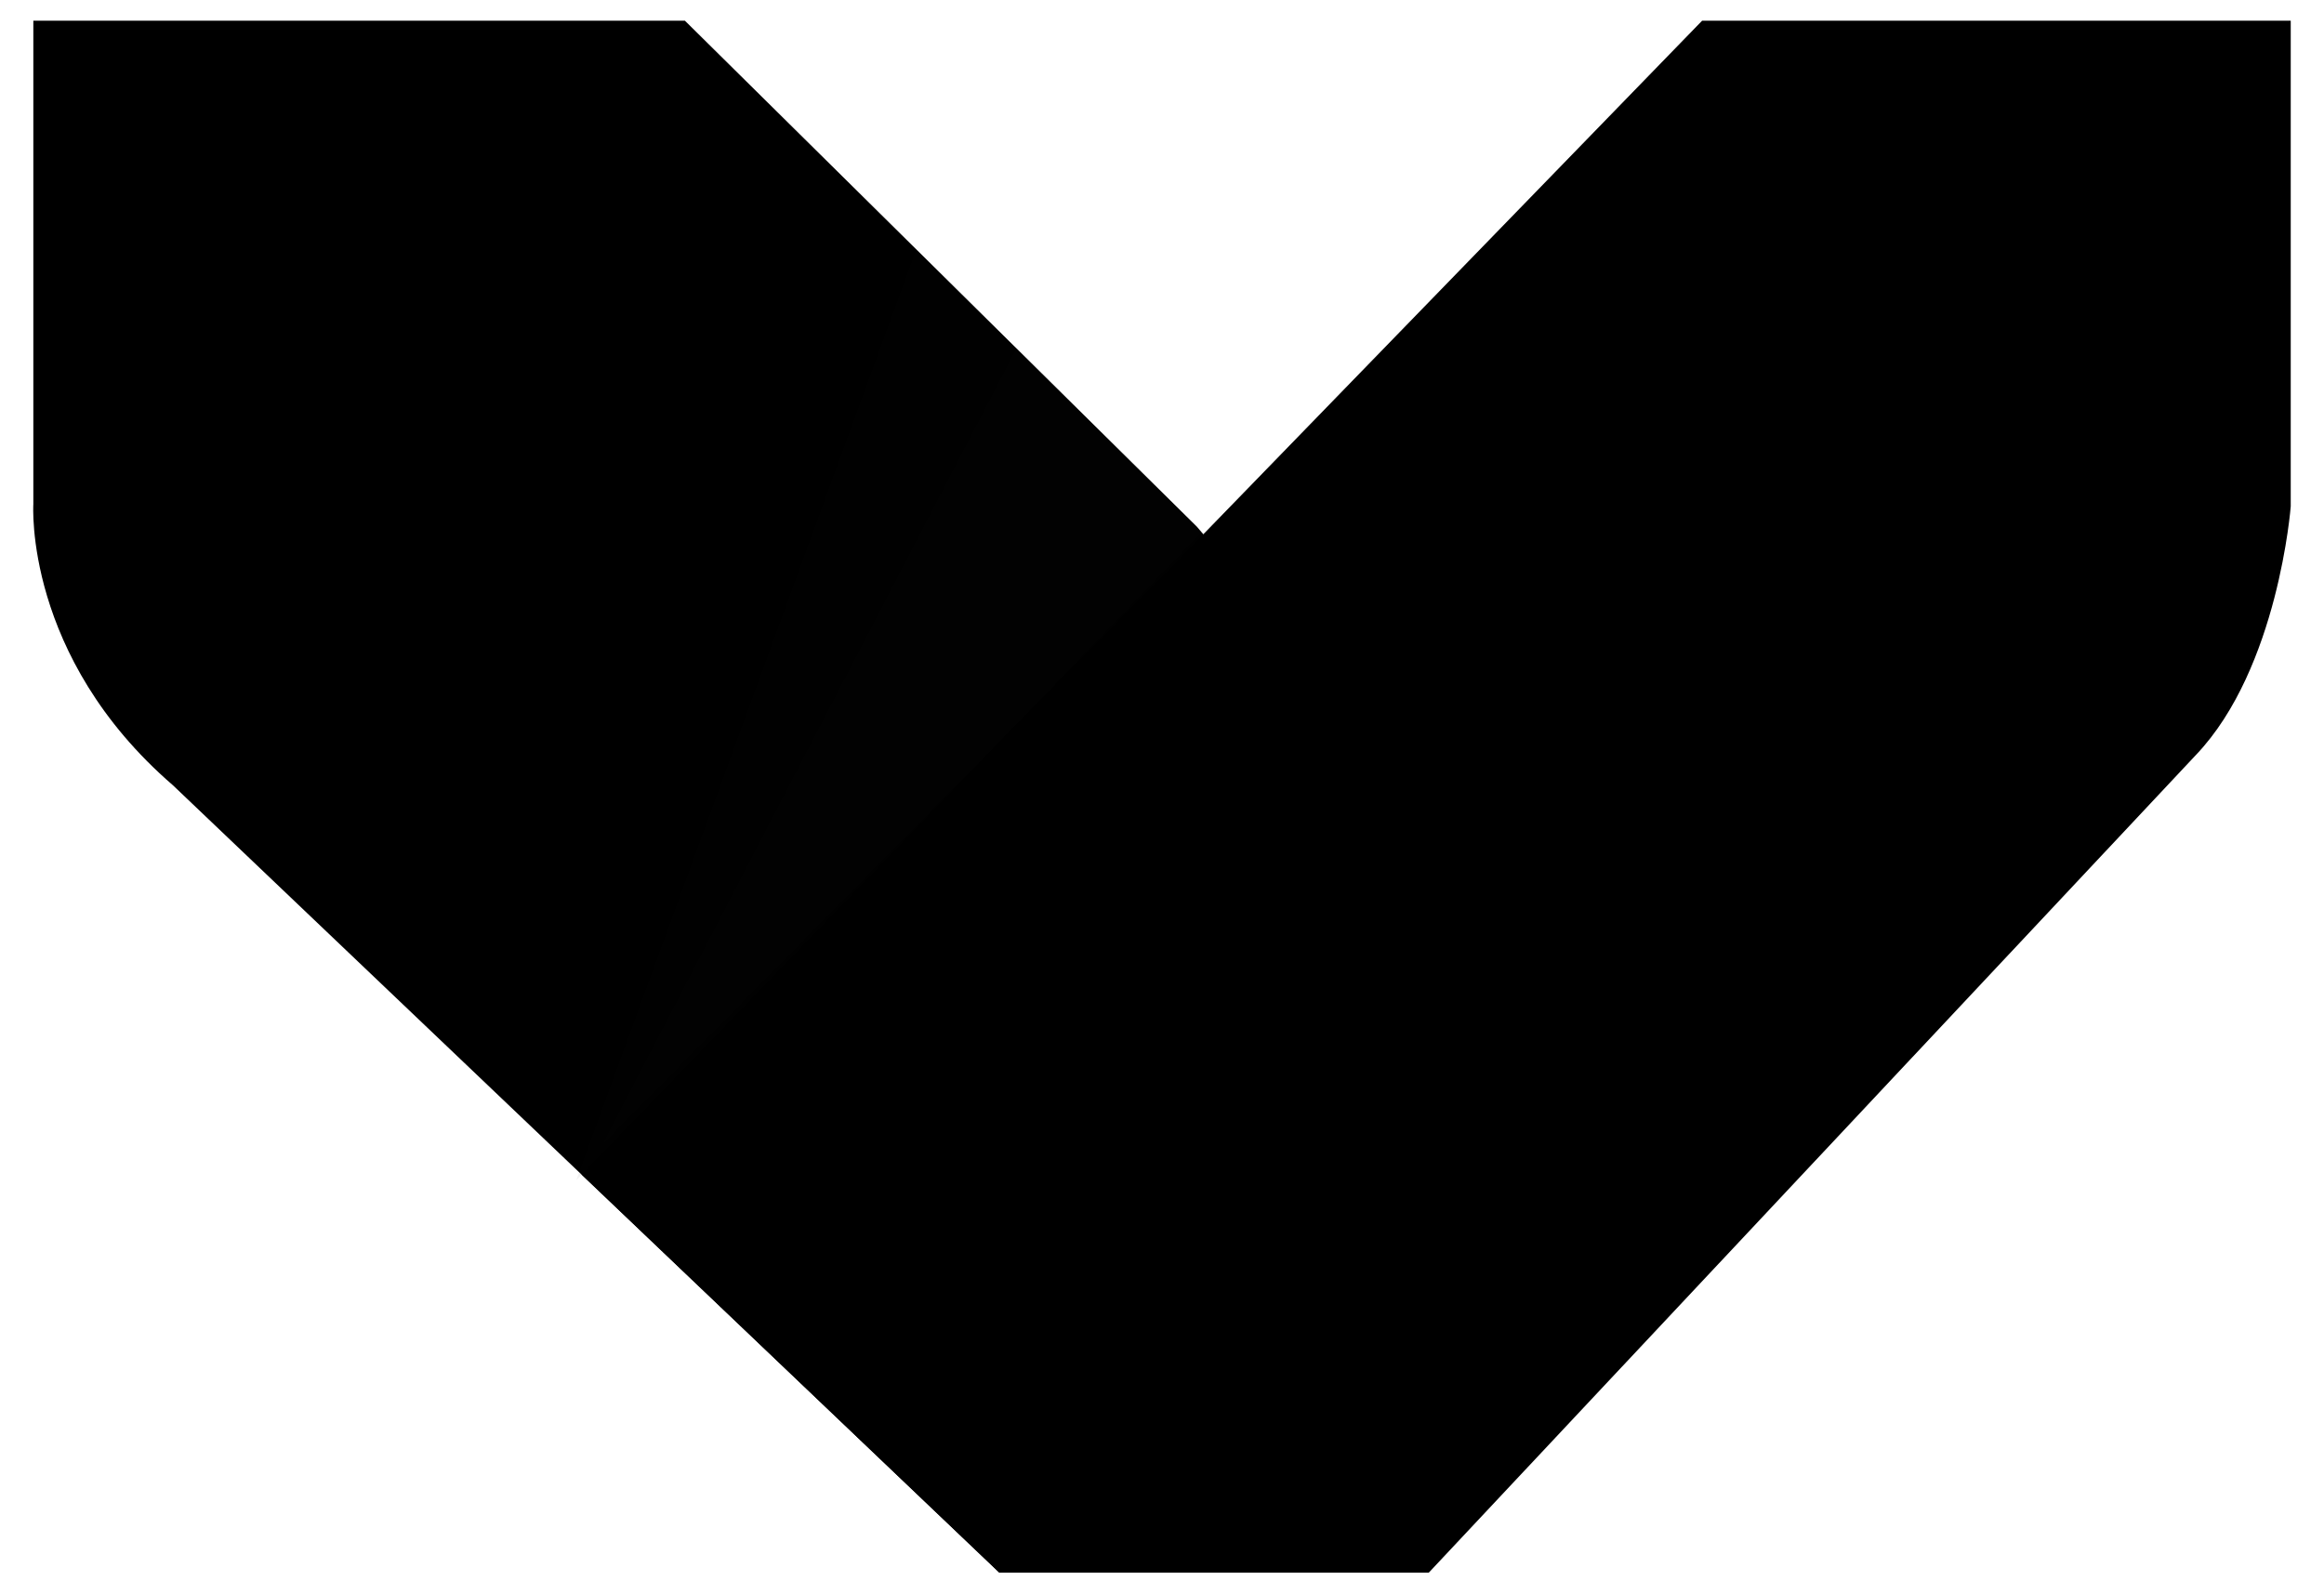
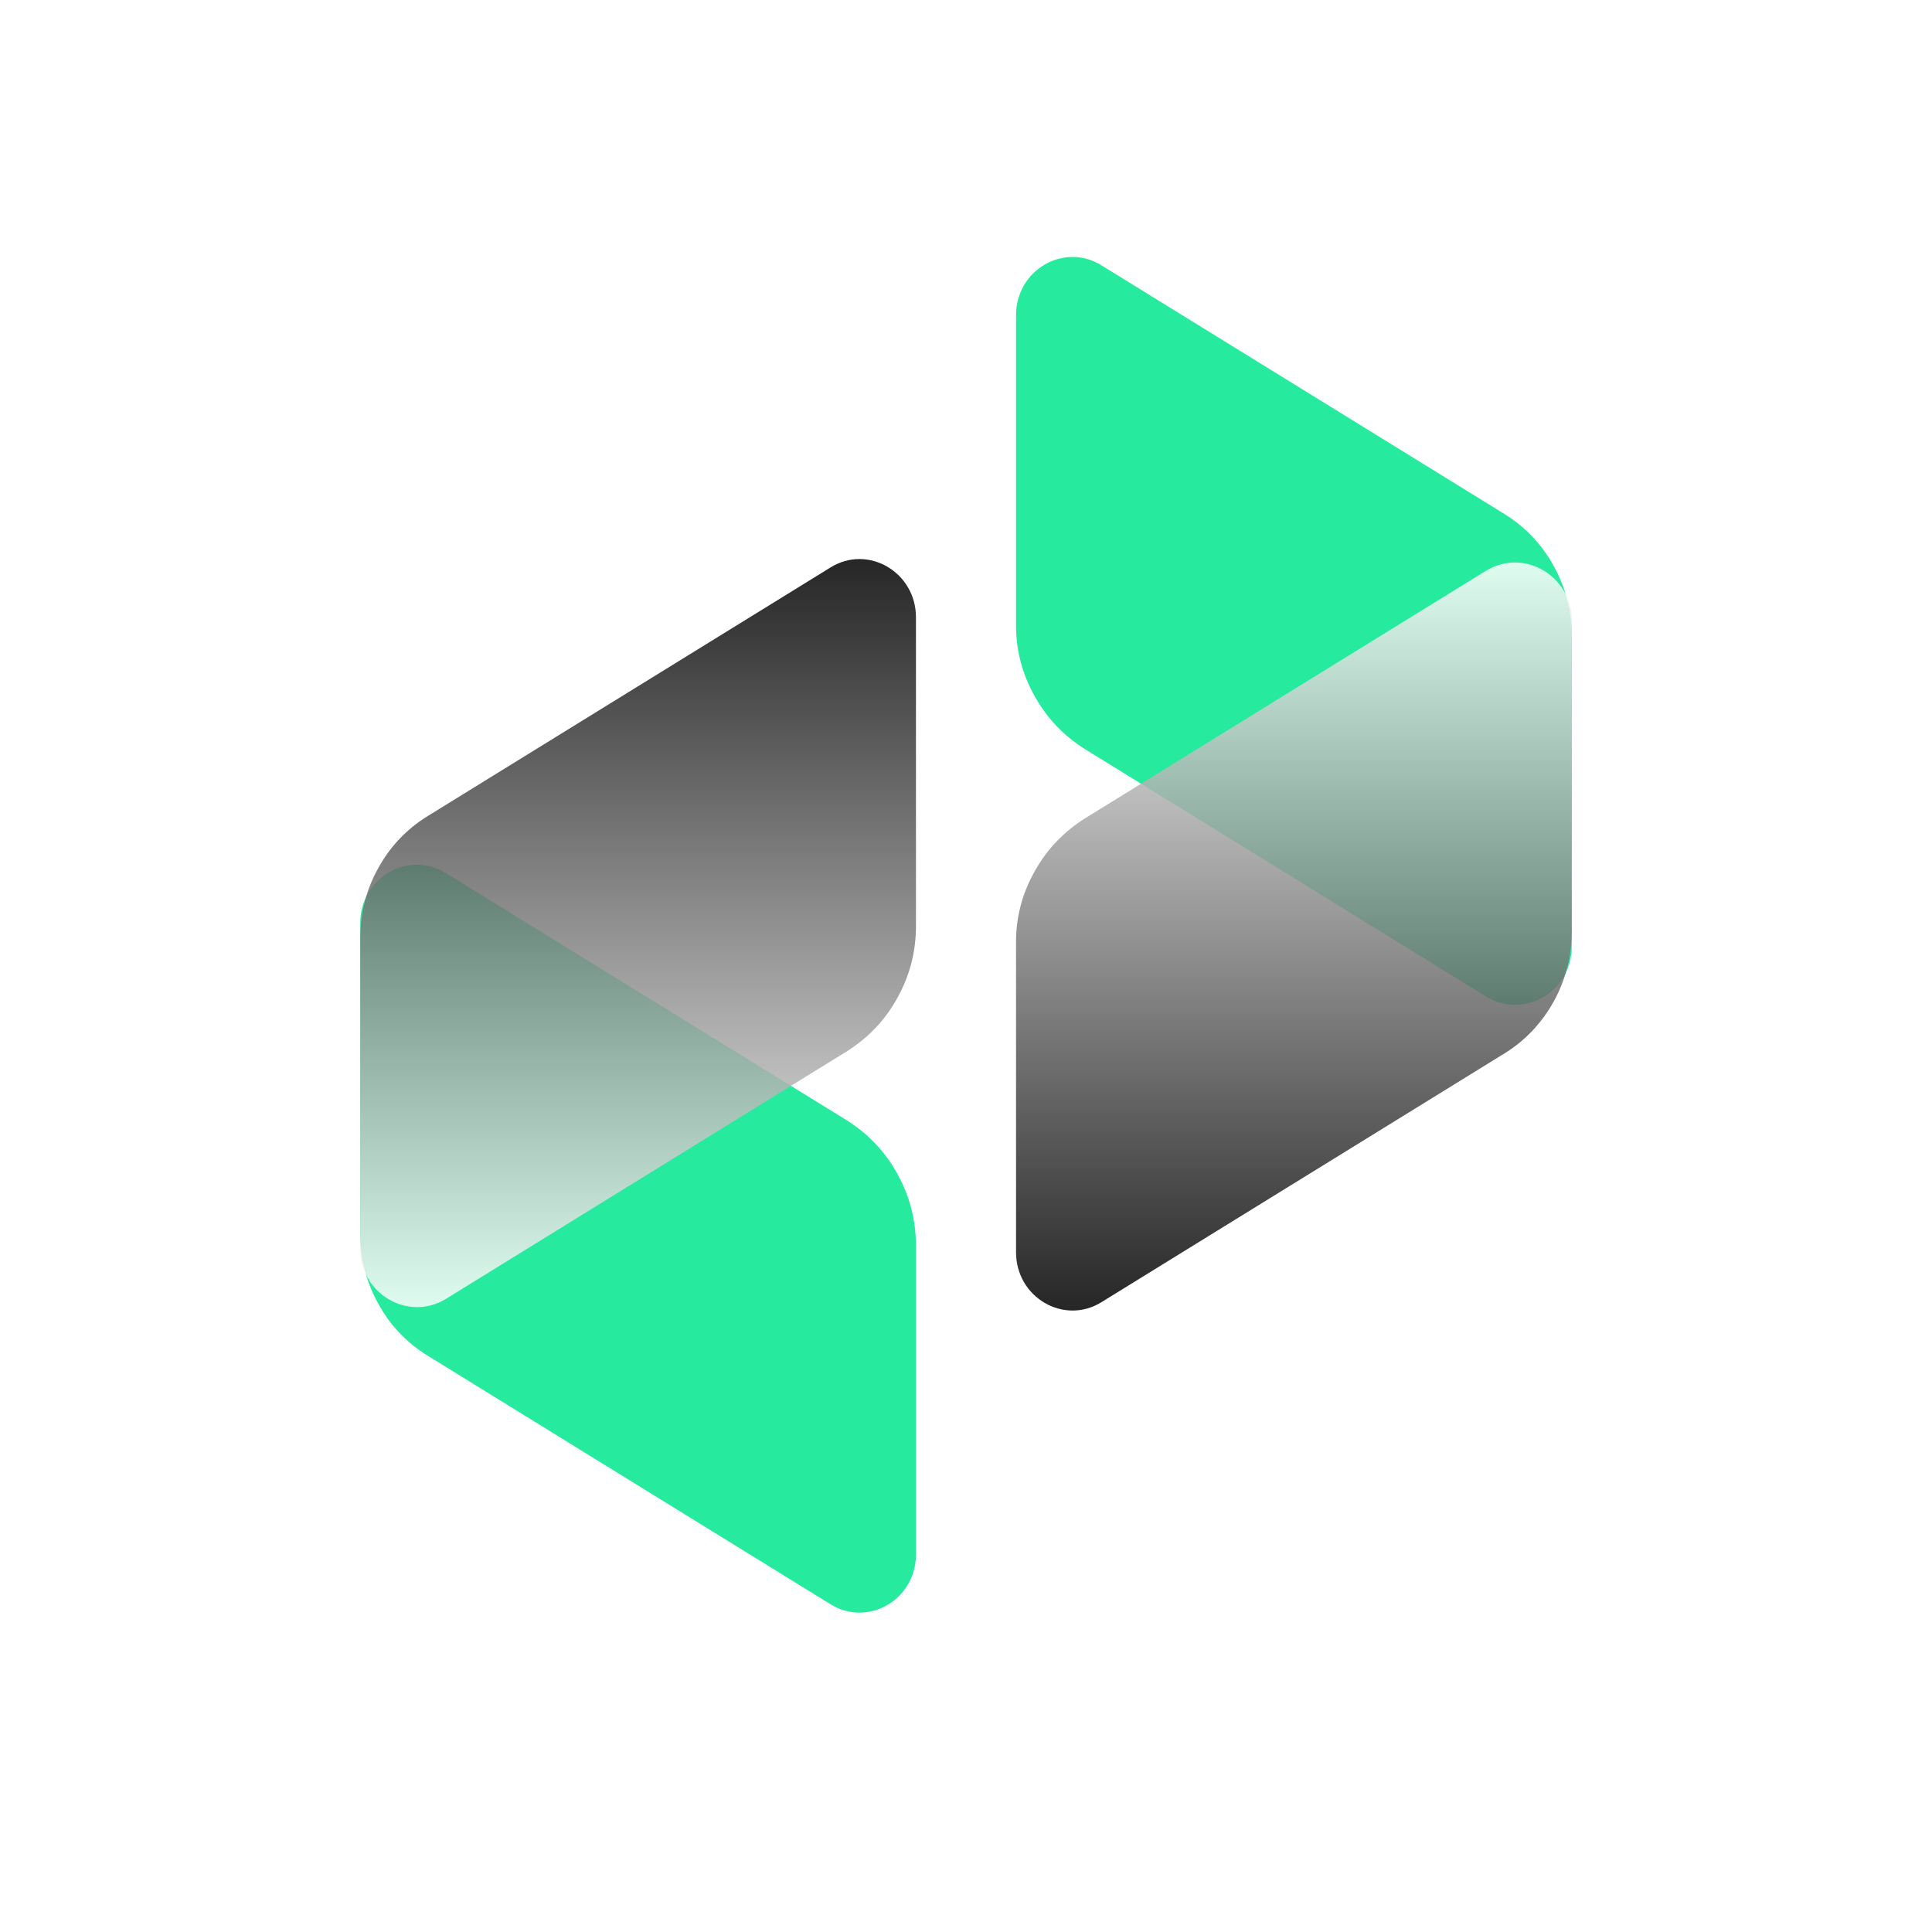
- <svg xmlns="http://www.w3.org/2000/svg" width="35" height="24" viewBox="0 0 34 24" fill="none">
-   <path fill-rule="evenodd" clip-rule="evenodd" d="M0.002 0.312V7.595C0.002 7.595 -0.142 9.888 2.105 11.829L14.547 23.684L21.017 23.601L19.979 10.813L17.526 7.934L9.815 0.312H0.002Z" fill="currentColor" />
-   <path opacity="0.06" fill-rule="evenodd" clip-rule="evenodd" d="M8.18 17.776L13.303 3.752L17.589 8.022L8.18 17.776Z" fill="#161616" />
-   <path opacity="0.06" fill-rule="evenodd" clip-rule="evenodd" d="M8.582 17.225L14.813 5.242L17.621 8.052L8.582 17.225Z" fill="#161616" />
-   <path fill-rule="evenodd" clip-rule="evenodd" d="M8.258 17.691L25.134 0.312H33.999V7.627C33.999 7.627 33.814 10.065 32.574 11.369L21.018 23.688H14.549L8.258 17.691Z" fill="currentColor" />
+ <svg xmlns="http://www.w3.org/2000/svg" width="40" zoomAndPan="magnify" viewBox="0 0 30 30" height="40" preserveAspectRatio="xMidYMid meet" version="1.2">
+   <defs>
+     <filter x="0%" y="0%" width="100%" filterUnits="objectBoundingBox" id="09b7768e20" height="100%">
+       <feColorMatrix values="0 0 0 0 1 0 0 0 0 1 0 0 0 0 1 0 0 0 1 0" type="matrix" in="SourceGraphic" />
+     </filter>
+     <clipPath id="2d5a0b167f">
+       <path d="M 0.773 0.988 L 9.406 0.988 L 9.406 12.672 L 0.773 12.672 Z M 0.773 0.988 " />
+     </clipPath>
+     <clipPath id="d595eb56b9">
+       <path d="M 0.777 1.895 L 0.777 6.684 C 0.773 7.082 0.867 7.449 1.059 7.797 C 1.25 8.145 1.512 8.422 1.848 8.633 L 8.074 12.473 C 8.66 12.836 9.406 12.402 9.406 11.699 L 9.406 6.875 C 9.406 6.492 9.312 6.129 9.129 5.793 C 8.941 5.453 8.688 5.184 8.359 4.98 L 2.105 1.121 C 1.523 0.758 0.777 1.191 0.777 1.895 Z M 0.777 1.895 " />
+     </clipPath>
+     <clipPath id="d0e5f9cc06">
+       <rect x="0" width="10" y="0" height="13" />
+     </clipPath>
+     <clipPath id="422cd0dd3a">
+       <path d="M 0.59 0.359 L 9.227 0.359 L 9.227 12.043 L 0.59 12.043 Z M 0.59 0.359 " />
+     </clipPath>
+     <clipPath id="cd1f3354be">
+       <path d="M 9.223 11.137 L 9.223 6.348 C 9.223 5.949 9.129 5.582 8.938 5.234 C 8.75 4.887 8.484 4.609 8.152 4.398 L 1.926 0.559 C 1.34 0.195 0.594 0.629 0.594 1.332 L 0.594 6.156 C 0.594 6.539 0.684 6.902 0.871 7.238 C 1.055 7.578 1.312 7.848 1.641 8.051 L 7.895 11.91 C 8.477 12.273 9.223 11.84 9.223 11.137 Z M 9.223 11.137 " />
+     </clipPath>
+     <clipPath id="5e27e3fba7">
+       <rect x="0" width="10" y="0" height="13" />
+     </clipPath>
+     <clipPath id="ae2dcdc4b5">
+       <path d="M 0.773 0.68 L 9.406 0.68 L 9.406 12.352 L 0.773 12.352 Z M 0.773 0.68 " />
+     </clipPath>
+     <clipPath id="c45e1d9cbc">
+       <path d="M 0.777 11.445 L 0.777 6.652 C 0.773 6.258 0.867 5.887 1.059 5.543 C 1.25 5.195 1.512 4.918 1.848 4.707 L 8.074 0.863 C 8.66 0.504 9.406 0.938 9.406 1.637 L 9.406 6.461 C 9.406 6.848 9.312 7.211 9.129 7.547 C 8.941 7.883 8.688 8.156 8.359 8.359 L 2.105 12.219 C 1.523 12.582 0.777 12.148 0.777 11.445 Z M 0.777 11.445 " />
+     </clipPath>
+     <linearGradient x1="0" gradientTransform="matrix(0,-0.03379,-0.03379,0,9.404635,12.35007)" y1="127.68" x2="345.34" gradientUnits="userSpaceOnUse" y2="127.68" id="3ca943b40a">
+       <stop style="stop-color:#000000;stop-opacity:1;" offset="0" />
+       <stop style="stop-color:#010101;stop-opacity:1;" offset="0.004" />
+       <stop style="stop-color:#020202;stop-opacity:1;" offset="0.008" />
+       <stop style="stop-color:#030303;stop-opacity:1;" offset="0.012" />
+       <stop style="stop-color:#040404;stop-opacity:1;" offset="0.016" />
+       <stop style="stop-color:#050505;stop-opacity:1;" offset="0.02" />
+       <stop style="stop-color:#060606;stop-opacity:1;" offset="0.023" />
+       <stop style="stop-color:#070707;stop-opacity:1;" offset="0.027" />
+       <stop style="stop-color:#080808;stop-opacity:1;" offset="0.031" />
+       <stop style="stop-color:#090909;stop-opacity:1;" offset="0.035" />
+       <stop style="stop-color:#0a0a0a;stop-opacity:1;" offset="0.039" />
+       <stop style="stop-color:#0b0b0b;stop-opacity:1;" offset="0.043" />
+       <stop style="stop-color:#0c0c0c;stop-opacity:1;" offset="0.047" />
+       <stop style="stop-color:#0d0d0d;stop-opacity:1;" offset="0.051" />
+       <stop style="stop-color:#0e0e0e;stop-opacity:1;" offset="0.055" />
+       <stop style="stop-color:#0f0f0f;stop-opacity:1;" offset="0.059" />
+       <stop style="stop-color:#101010;stop-opacity:1;" offset="0.062" />
+       <stop style="stop-color:#111111;stop-opacity:1;" offset="0.066" />
+       <stop style="stop-color:#121212;stop-opacity:1;" offset="0.07" />
+       <stop style="stop-color:#131313;stop-opacity:1;" offset="0.074" />
+       <stop style="stop-color:#141414;stop-opacity:1;" offset="0.078" />
+       <stop style="stop-color:#151515;stop-opacity:1;" offset="0.082" />
+       <stop style="stop-color:#161616;stop-opacity:1;" offset="0.086" />
+       <stop style="stop-color:#171717;stop-opacity:1;" offset="0.09" />
+       <stop style="stop-color:#181818;stop-opacity:1;" offset="0.094" />
+       <stop style="stop-color:#191919;stop-opacity:1;" offset="0.098" />
+       <stop style="stop-color:#1a1a1a;stop-opacity:1;" offset="0.102" />
+       <stop style="stop-color:#1b1b1b;stop-opacity:1;" offset="0.105" />
+       <stop style="stop-color:#1c1c1c;stop-opacity:1;" offset="0.109" />
+       <stop style="stop-color:#1d1d1d;stop-opacity:1;" offset="0.113" />
+       <stop style="stop-color:#1e1e1e;stop-opacity:1;" offset="0.117" />
+       <stop style="stop-color:#1f1f1f;stop-opacity:1;" offset="0.121" />
+       <stop style="stop-color:#202020;stop-opacity:1;" offset="0.125" />
+       <stop style="stop-color:#212121;stop-opacity:1;" offset="0.129" />
+       <stop style="stop-color:#222222;stop-opacity:1;" offset="0.133" />
+       <stop style="stop-color:#232323;stop-opacity:1;" offset="0.137" />
+       <stop style="stop-color:#242424;stop-opacity:1;" offset="0.141" />
+       <stop style="stop-color:#252525;stop-opacity:1;" offset="0.145" />
+       <stop style="stop-color:#262626;stop-opacity:1;" offset="0.148" />
+       <stop style="stop-color:#272727;stop-opacity:1;" offset="0.152" />
+       <stop style="stop-color:#282828;stop-opacity:1;" offset="0.156" />
+       <stop style="stop-color:#292929;stop-opacity:1;" offset="0.16" />
+       <stop style="stop-color:#2a2a2a;stop-opacity:1;" offset="0.164" />
+       <stop style="stop-color:#2b2b2b;stop-opacity:1;" offset="0.168" />
+       <stop style="stop-color:#2c2c2c;stop-opacity:1;" offset="0.172" />
+       <stop style="stop-color:#2d2d2d;stop-opacity:1;" offset="0.176" />
+       <stop style="stop-color:#2e2e2e;stop-opacity:1;" offset="0.18" />
+       <stop style="stop-color:#2f2f2f;stop-opacity:1;" offset="0.184" />
+       <stop style="stop-color:#303030;stop-opacity:1;" offset="0.188" />
+       <stop style="stop-color:#313131;stop-opacity:1;" offset="0.191" />
+       <stop style="stop-color:#323232;stop-opacity:1;" offset="0.195" />
+       <stop style="stop-color:#333333;stop-opacity:1;" offset="0.199" />
+       <stop style="stop-color:#343434;stop-opacity:1;" offset="0.203" />
+       <stop style="stop-color:#353535;stop-opacity:1;" offset="0.207" />
+       <stop style="stop-color:#363636;stop-opacity:1;" offset="0.211" />
+       <stop style="stop-color:#373737;stop-opacity:1;" offset="0.215" />
+       <stop style="stop-color:#383838;stop-opacity:1;" offset="0.219" />
+       <stop style="stop-color:#393939;stop-opacity:1;" offset="0.223" />
+       <stop style="stop-color:#3a3a3a;stop-opacity:1;" offset="0.227" />
+       <stop style="stop-color:#3b3b3b;stop-opacity:1;" offset="0.23" />
+       <stop style="stop-color:#3c3c3c;stop-opacity:1;" offset="0.234" />
+       <stop style="stop-color:#3d3d3d;stop-opacity:1;" offset="0.238" />
+       <stop style="stop-color:#3e3e3e;stop-opacity:1;" offset="0.242" />
+       <stop style="stop-color:#3f3f3f;stop-opacity:1;" offset="0.246" />
+       <stop style="stop-color:#404040;stop-opacity:1;" offset="0.25" />
+       <stop style="stop-color:#414141;stop-opacity:1;" offset="0.254" />
+       <stop style="stop-color:#424242;stop-opacity:1;" offset="0.258" />
+       <stop style="stop-color:#434343;stop-opacity:1;" offset="0.262" />
+       <stop style="stop-color:#444444;stop-opacity:1;" offset="0.266" />
+       <stop style="stop-color:#454545;stop-opacity:1;" offset="0.27" />
+       <stop style="stop-color:#464646;stop-opacity:1;" offset="0.273" />
+       <stop style="stop-color:#474747;stop-opacity:1;" offset="0.277" />
+       <stop style="stop-color:#484848;stop-opacity:1;" offset="0.281" />
+       <stop style="stop-color:#494949;stop-opacity:1;" offset="0.285" />
+       <stop style="stop-color:#4a4a4a;stop-opacity:1;" offset="0.289" />
+       <stop style="stop-color:#4b4b4b;stop-opacity:1;" offset="0.293" />
+       <stop style="stop-color:#4c4c4c;stop-opacity:1;" offset="0.297" />
+       <stop style="stop-color:#4d4d4d;stop-opacity:1;" offset="0.301" />
+       <stop style="stop-color:#4e4e4e;stop-opacity:1;" offset="0.305" />
+       <stop style="stop-color:#4f4f4f;stop-opacity:1;" offset="0.309" />
+       <stop style="stop-color:#505050;stop-opacity:1;" offset="0.312" />
+       <stop style="stop-color:#515151;stop-opacity:1;" offset="0.316" />
+       <stop style="stop-color:#525252;stop-opacity:1;" offset="0.32" />
+       <stop style="stop-color:#535353;stop-opacity:1;" offset="0.324" />
+       <stop style="stop-color:#545454;stop-opacity:1;" offset="0.328" />
+       <stop style="stop-color:#555555;stop-opacity:1;" offset="0.332" />
+       <stop style="stop-color:#565656;stop-opacity:1;" offset="0.336" />
+       <stop style="stop-color:#575757;stop-opacity:1;" offset="0.34" />
+       <stop style="stop-color:#585858;stop-opacity:1;" offset="0.344" />
+       <stop style="stop-color:#595959;stop-opacity:1;" offset="0.348" />
+       <stop style="stop-color:#5a5a5a;stop-opacity:1;" offset="0.352" />
+       <stop style="stop-color:#5b5b5b;stop-opacity:1;" offset="0.355" />
+       <stop style="stop-color:#5c5c5c;stop-opacity:1;" offset="0.359" />
+       <stop style="stop-color:#5d5d5d;stop-opacity:1;" offset="0.363" />
+       <stop style="stop-color:#5e5e5e;stop-opacity:1;" offset="0.367" />
+       <stop style="stop-color:#5f5f5f;stop-opacity:1;" offset="0.371" />
+       <stop style="stop-color:#606060;stop-opacity:1;" offset="0.375" />
+       <stop style="stop-color:#616161;stop-opacity:1;" offset="0.379" />
+       <stop style="stop-color:#626262;stop-opacity:1;" offset="0.383" />
+       <stop style="stop-color:#636363;stop-opacity:1;" offset="0.387" />
+       <stop style="stop-color:#646464;stop-opacity:1;" offset="0.391" />
+       <stop style="stop-color:#656565;stop-opacity:1;" offset="0.395" />
+       <stop style="stop-color:#666666;stop-opacity:1;" offset="0.398" />
+       <stop style="stop-color:#676767;stop-opacity:1;" offset="0.402" />
+       <stop style="stop-color:#686868;stop-opacity:1;" offset="0.406" />
+       <stop style="stop-color:#696969;stop-opacity:1;" offset="0.41" />
+       <stop style="stop-color:#6a6a6a;stop-opacity:1;" offset="0.414" />
+       <stop style="stop-color:#6b6b6b;stop-opacity:1;" offset="0.418" />
+       <stop style="stop-color:#6c6c6c;stop-opacity:1;" offset="0.422" />
+       <stop style="stop-color:#6d6d6d;stop-opacity:1;" offset="0.426" />
+       <stop style="stop-color:#6e6e6e;stop-opacity:1;" offset="0.43" />
+       <stop style="stop-color:#6f6f6f;stop-opacity:1;" offset="0.434" />
+       <stop style="stop-color:#707070;stop-opacity:1;" offset="0.438" />
+       <stop style="stop-color:#717171;stop-opacity:1;" offset="0.441" />
+       <stop style="stop-color:#727272;stop-opacity:1;" offset="0.445" />
+       <stop style="stop-color:#737373;stop-opacity:1;" offset="0.449" />
+       <stop style="stop-color:#747474;stop-opacity:1;" offset="0.453" />
+       <stop style="stop-color:#757575;stop-opacity:1;" offset="0.457" />
+       <stop style="stop-color:#767676;stop-opacity:1;" offset="0.461" />
+       <stop style="stop-color:#777777;stop-opacity:1;" offset="0.465" />
+       <stop style="stop-color:#787878;stop-opacity:1;" offset="0.469" />
+       <stop style="stop-color:#797979;stop-opacity:1;" offset="0.473" />
+       <stop style="stop-color:#7a7a7a;stop-opacity:1;" offset="0.477" />
+       <stop style="stop-color:#7b7b7b;stop-opacity:1;" offset="0.48" />
+       <stop style="stop-color:#7c7c7c;stop-opacity:1;" offset="0.484" />
+       <stop style="stop-color:#7d7d7d;stop-opacity:1;" offset="0.488" />
+       <stop style="stop-color:#7e7e7e;stop-opacity:1;" offset="0.492" />
+       <stop style="stop-color:#7f7f7f;stop-opacity:1;" offset="0.496" />
+       <stop style="stop-color:#808080;stop-opacity:1;" offset="0.5" />
+       <stop style="stop-color:#818181;stop-opacity:1;" offset="0.504" />
+       <stop style="stop-color:#828282;stop-opacity:1;" offset="0.508" />
+       <stop style="stop-color:#838383;stop-opacity:1;" offset="0.512" />
+       <stop style="stop-color:#848484;stop-opacity:1;" offset="0.516" />
+       <stop style="stop-color:#858585;stop-opacity:1;" offset="0.52" />
+       <stop style="stop-color:#868686;stop-opacity:1;" offset="0.523" />
+       <stop style="stop-color:#878787;stop-opacity:1;" offset="0.527" />
+       <stop style="stop-color:#888888;stop-opacity:1;" offset="0.531" />
+       <stop style="stop-color:#898989;stop-opacity:1;" offset="0.535" />
+       <stop style="stop-color:#8a8a8a;stop-opacity:1;" offset="0.539" />
+       <stop style="stop-color:#8b8b8b;stop-opacity:1;" offset="0.543" />
+       <stop style="stop-color:#8c8c8c;stop-opacity:1;" offset="0.547" />
+       <stop style="stop-color:#8d8d8d;stop-opacity:1;" offset="0.551" />
+       <stop style="stop-color:#8e8e8e;stop-opacity:1;" offset="0.555" />
+       <stop style="stop-color:#8f8f8f;stop-opacity:1;" offset="0.559" />
+       <stop style="stop-color:#909090;stop-opacity:1;" offset="0.562" />
+       <stop style="stop-color:#919191;stop-opacity:1;" offset="0.566" />
+       <stop style="stop-color:#929292;stop-opacity:1;" offset="0.57" />
+       <stop style="stop-color:#939393;stop-opacity:1;" offset="0.574" />
+       <stop style="stop-color:#949494;stop-opacity:1;" offset="0.578" />
+       <stop style="stop-color:#959595;stop-opacity:1;" offset="0.582" />
+       <stop style="stop-color:#969696;stop-opacity:1;" offset="0.586" />
+       <stop style="stop-color:#979797;stop-opacity:1;" offset="0.59" />
+       <stop style="stop-color:#989898;stop-opacity:1;" offset="0.594" />
+       <stop style="stop-color:#999999;stop-opacity:1;" offset="0.598" />
+       <stop style="stop-color:#9a9a9a;stop-opacity:1;" offset="0.602" />
+       <stop style="stop-color:#9b9b9b;stop-opacity:1;" offset="0.605" />
+       <stop style="stop-color:#9c9c9c;stop-opacity:1;" offset="0.609" />
+       <stop style="stop-color:#9d9d9d;stop-opacity:1;" offset="0.613" />
+       <stop style="stop-color:#9e9e9e;stop-opacity:1;" offset="0.617" />
+       <stop style="stop-color:#9f9f9f;stop-opacity:1;" offset="0.621" />
+       <stop style="stop-color:#a0a0a0;stop-opacity:1;" offset="0.625" />
+       <stop style="stop-color:#a1a1a1;stop-opacity:1;" offset="0.629" />
+       <stop style="stop-color:#a2a2a2;stop-opacity:1;" offset="0.633" />
+       <stop style="stop-color:#a3a3a3;stop-opacity:1;" offset="0.637" />
+       <stop style="stop-color:#a4a4a4;stop-opacity:1;" offset="0.641" />
+       <stop style="stop-color:#a5a5a5;stop-opacity:1;" offset="0.645" />
+       <stop style="stop-color:#a6a6a6;stop-opacity:1;" offset="0.648" />
+       <stop style="stop-color:#a7a7a7;stop-opacity:1;" offset="0.652" />
+       <stop style="stop-color:#a8a8a8;stop-opacity:1;" offset="0.656" />
+       <stop style="stop-color:#a9a9a9;stop-opacity:1;" offset="0.66" />
+       <stop style="stop-color:#aaaaaa;stop-opacity:1;" offset="0.664" />
+       <stop style="stop-color:#ababab;stop-opacity:1;" offset="0.668" />
+       <stop style="stop-color:#acacac;stop-opacity:1;" offset="0.672" />
+       <stop style="stop-color:#adadad;stop-opacity:1;" offset="0.676" />
+       <stop style="stop-color:#aeaeae;stop-opacity:1;" offset="0.68" />
+       <stop style="stop-color:#afafaf;stop-opacity:1;" offset="0.684" />
+       <stop style="stop-color:#b0b0b0;stop-opacity:1;" offset="0.688" />
+       <stop style="stop-color:#b1b1b1;stop-opacity:1;" offset="0.691" />
+       <stop style="stop-color:#b2b2b2;stop-opacity:1;" offset="0.695" />
+       <stop style="stop-color:#b3b3b3;stop-opacity:1;" offset="0.699" />
+       <stop style="stop-color:#b4b4b4;stop-opacity:1;" offset="0.703" />
+       <stop style="stop-color:#b5b5b5;stop-opacity:1;" offset="0.707" />
+       <stop style="stop-color:#b6b6b6;stop-opacity:1;" offset="0.711" />
+       <stop style="stop-color:#b7b7b7;stop-opacity:1;" offset="0.715" />
+       <stop style="stop-color:#b8b8b8;stop-opacity:1;" offset="0.719" />
+       <stop style="stop-color:#b9b9b9;stop-opacity:1;" offset="0.723" />
+       <stop style="stop-color:#bababa;stop-opacity:1;" offset="0.727" />
+       <stop style="stop-color:#bbbbbb;stop-opacity:1;" offset="0.73" />
+       <stop style="stop-color:#bcbcbc;stop-opacity:1;" offset="0.734" />
+       <stop style="stop-color:#bdbdbd;stop-opacity:1;" offset="0.738" />
+       <stop style="stop-color:#bebebe;stop-opacity:1;" offset="0.742" />
+       <stop style="stop-color:#bfbfbf;stop-opacity:1;" offset="0.746" />
+       <stop style="stop-color:#c0c0c0;stop-opacity:1;" offset="0.75" />
+       <stop style="stop-color:#c1c1c1;stop-opacity:1;" offset="0.754" />
+       <stop style="stop-color:#c2c2c2;stop-opacity:1;" offset="0.758" />
+       <stop style="stop-color:#c3c3c3;stop-opacity:1;" offset="0.762" />
+       <stop style="stop-color:#c4c4c4;stop-opacity:1;" offset="0.766" />
+       <stop style="stop-color:#c5c5c5;stop-opacity:1;" offset="0.77" />
+       <stop style="stop-color:#c6c6c6;stop-opacity:1;" offset="0.773" />
+       <stop style="stop-color:#c7c7c7;stop-opacity:1;" offset="0.777" />
+       <stop style="stop-color:#c8c8c8;stop-opacity:1;" offset="0.781" />
+       <stop style="stop-color:#c9c9c9;stop-opacity:1;" offset="0.785" />
+       <stop style="stop-color:#cacaca;stop-opacity:1;" offset="0.789" />
+       <stop style="stop-color:#cbcbcb;stop-opacity:1;" offset="0.793" />
+       <stop style="stop-color:#cccccc;stop-opacity:1;" offset="0.797" />
+       <stop style="stop-color:#cdcdcd;stop-opacity:1;" offset="0.801" />
+       <stop style="stop-color:#cecece;stop-opacity:1;" offset="0.805" />
+       <stop style="stop-color:#cfcfcf;stop-opacity:1;" offset="0.809" />
+       <stop style="stop-color:#d0d0d0;stop-opacity:1;" offset="0.812" />
+       <stop style="stop-color:#d1d1d1;stop-opacity:1;" offset="0.816" />
+       <stop style="stop-color:#d2d2d2;stop-opacity:1;" offset="0.82" />
+       <stop style="stop-color:#d3d3d3;stop-opacity:1;" offset="0.824" />
+       <stop style="stop-color:#d4d4d4;stop-opacity:1;" offset="0.828" />
+       <stop style="stop-color:#d5d5d5;stop-opacity:1;" offset="0.832" />
+       <stop style="stop-color:#d6d6d6;stop-opacity:1;" offset="0.836" />
+       <stop style="stop-color:#d7d7d7;stop-opacity:1;" offset="0.84" />
+       <stop style="stop-color:#d8d8d8;stop-opacity:1;" offset="0.844" />
+       <stop style="stop-color:#d9d9d9;stop-opacity:1;" offset="0.848" />
+       <stop style="stop-color:#dadada;stop-opacity:1;" offset="0.852" />
+       <stop style="stop-color:#dbdbdb;stop-opacity:1;" offset="0.855" />
+       <stop style="stop-color:#dcdcdc;stop-opacity:1;" offset="0.859" />
+       <stop style="stop-color:#dddddd;stop-opacity:1;" offset="0.863" />
+       <stop style="stop-color:#dedede;stop-opacity:1;" offset="0.867" />
+       <stop style="stop-color:#dfdfdf;stop-opacity:1;" offset="0.871" />
+       <stop style="stop-color:#e0e0e0;stop-opacity:1;" offset="0.875" />
+       <stop style="stop-color:#e1e1e1;stop-opacity:1;" offset="0.879" />
+       <stop style="stop-color:#e2e2e2;stop-opacity:1;" offset="0.883" />
+       <stop style="stop-color:#e3e3e3;stop-opacity:1;" offset="0.887" />
+       <stop style="stop-color:#e4e4e4;stop-opacity:1;" offset="0.891" />
+       <stop style="stop-color:#e5e5e5;stop-opacity:1;" offset="0.895" />
+       <stop style="stop-color:#e6e6e6;stop-opacity:1;" offset="0.898" />
+       <stop style="stop-color:#e7e7e7;stop-opacity:1;" offset="0.902" />
+       <stop style="stop-color:#e8e8e8;stop-opacity:1;" offset="0.906" />
+       <stop style="stop-color:#e9e9e9;stop-opacity:1;" offset="0.91" />
+       <stop style="stop-color:#eaeaea;stop-opacity:1;" offset="0.914" />
+       <stop style="stop-color:#ebebeb;stop-opacity:1;" offset="0.918" />
+       <stop style="stop-color:#ececec;stop-opacity:1;" offset="0.922" />
+       <stop style="stop-color:#ededed;stop-opacity:1;" offset="0.926" />
+       <stop style="stop-color:#eeeeee;stop-opacity:1;" offset="0.93" />
+       <stop style="stop-color:#efefef;stop-opacity:1;" offset="0.934" />
+       <stop style="stop-color:#f0f0f0;stop-opacity:1;" offset="0.938" />
+       <stop style="stop-color:#f1f1f1;stop-opacity:1;" offset="0.941" />
+       <stop style="stop-color:#f2f2f2;stop-opacity:1;" offset="0.945" />
+       <stop style="stop-color:#f3f3f3;stop-opacity:1;" offset="0.949" />
+       <stop style="stop-color:#f4f4f4;stop-opacity:1;" offset="0.953" />
+       <stop style="stop-color:#f5f5f5;stop-opacity:1;" offset="0.957" />
+       <stop style="stop-color:#f6f6f6;stop-opacity:1;" offset="0.961" />
+       <stop style="stop-color:#f7f7f7;stop-opacity:1;" offset="0.965" />
+       <stop style="stop-color:#f8f8f8;stop-opacity:1;" offset="0.969" />
+       <stop style="stop-color:#f9f9f9;stop-opacity:1;" offset="0.973" />
+       <stop style="stop-color:#fafafa;stop-opacity:1;" offset="0.977" />
+       <stop style="stop-color:#fbfbfb;stop-opacity:1;" offset="0.98" />
+       <stop style="stop-color:#fcfcfc;stop-opacity:1;" offset="0.984" />
+       <stop style="stop-color:#fdfdfd;stop-opacity:1;" offset="0.988" />
+       <stop style="stop-color:#fefefe;stop-opacity:1;" offset="0.992" />
+       <stop style="stop-color:#ffffff;stop-opacity:1;" offset="1" />
+     </linearGradient>
+     <clipPath id="b890b3c736">
+       <rect x="0" width="10" y="0" height="13" />
+     </clipPath>
+     <clipPath id="5ee6bad776">
+       <path d="M 0.59 0.68 L 9.227 0.68 L 9.227 12.352 L 0.59 12.352 Z M 0.59 0.68 " />
+     </clipPath>
+     <clipPath id="83e5e4ea62">
+       <path d="M 9.223 1.586 L 9.223 6.379 C 9.223 6.773 9.129 7.145 8.938 7.488 C 8.75 7.836 8.484 8.113 8.152 8.324 L 1.926 12.168 C 1.34 12.527 0.594 12.094 0.594 11.391 L 0.594 6.57 C 0.594 6.184 0.684 5.82 0.871 5.484 C 1.055 5.148 1.312 4.875 1.641 4.672 L 7.895 0.812 C 8.477 0.449 9.223 0.883 9.223 1.586 Z M 9.223 1.586 " />
+     </clipPath>
+     <linearGradient x1="0" gradientTransform="matrix(0,0.03379,0.03379,0,0.594278,0.681046)" y1="127.68" x2="345.34" gradientUnits="userSpaceOnUse" y2="127.68" id="03d9555a4c">
+       <stop style="stop-color:#000000;stop-opacity:1;" offset="0" />
+       <stop style="stop-color:#010101;stop-opacity:1;" offset="0.004" />
+       <stop style="stop-color:#020202;stop-opacity:1;" offset="0.008" />
+       <stop style="stop-color:#030303;stop-opacity:1;" offset="0.012" />
+       <stop style="stop-color:#040404;stop-opacity:1;" offset="0.016" />
+       <stop style="stop-color:#050505;stop-opacity:1;" offset="0.02" />
+       <stop style="stop-color:#060606;stop-opacity:1;" offset="0.023" />
+       <stop style="stop-color:#070707;stop-opacity:1;" offset="0.027" />
+       <stop style="stop-color:#080808;stop-opacity:1;" offset="0.031" />
+       <stop style="stop-color:#090909;stop-opacity:1;" offset="0.035" />
+       <stop style="stop-color:#0a0a0a;stop-opacity:1;" offset="0.039" />
+       <stop style="stop-color:#0b0b0b;stop-opacity:1;" offset="0.043" />
+       <stop style="stop-color:#0c0c0c;stop-opacity:1;" offset="0.047" />
+       <stop style="stop-color:#0d0d0d;stop-opacity:1;" offset="0.051" />
+       <stop style="stop-color:#0e0e0e;stop-opacity:1;" offset="0.055" />
+       <stop style="stop-color:#0f0f0f;stop-opacity:1;" offset="0.059" />
+       <stop style="stop-color:#101010;stop-opacity:1;" offset="0.062" />
+       <stop style="stop-color:#111111;stop-opacity:1;" offset="0.066" />
+       <stop style="stop-color:#121212;stop-opacity:1;" offset="0.07" />
+       <stop style="stop-color:#131313;stop-opacity:1;" offset="0.074" />
+       <stop style="stop-color:#141414;stop-opacity:1;" offset="0.078" />
+       <stop style="stop-color:#151515;stop-opacity:1;" offset="0.082" />
+       <stop style="stop-color:#161616;stop-opacity:1;" offset="0.086" />
+       <stop style="stop-color:#171717;stop-opacity:1;" offset="0.09" />
+       <stop style="stop-color:#181818;stop-opacity:1;" offset="0.094" />
+       <stop style="stop-color:#191919;stop-opacity:1;" offset="0.098" />
+       <stop style="stop-color:#1a1a1a;stop-opacity:1;" offset="0.102" />
+       <stop style="stop-color:#1b1b1b;stop-opacity:1;" offset="0.105" />
+       <stop style="stop-color:#1c1c1c;stop-opacity:1;" offset="0.109" />
+       <stop style="stop-color:#1d1d1d;stop-opacity:1;" offset="0.113" />
+       <stop style="stop-color:#1e1e1e;stop-opacity:1;" offset="0.117" />
+       <stop style="stop-color:#1f1f1f;stop-opacity:1;" offset="0.121" />
+       <stop style="stop-color:#202020;stop-opacity:1;" offset="0.125" />
+       <stop style="stop-color:#212121;stop-opacity:1;" offset="0.129" />
+       <stop style="stop-color:#222222;stop-opacity:1;" offset="0.133" />
+       <stop style="stop-color:#232323;stop-opacity:1;" offset="0.137" />
+       <stop style="stop-color:#242424;stop-opacity:1;" offset="0.141" />
+       <stop style="stop-color:#252525;stop-opacity:1;" offset="0.145" />
+       <stop style="stop-color:#262626;stop-opacity:1;" offset="0.148" />
+       <stop style="stop-color:#272727;stop-opacity:1;" offset="0.152" />
+       <stop style="stop-color:#282828;stop-opacity:1;" offset="0.156" />
+       <stop style="stop-color:#292929;stop-opacity:1;" offset="0.16" />
+       <stop style="stop-color:#2a2a2a;stop-opacity:1;" offset="0.164" />
+       <stop style="stop-color:#2b2b2b;stop-opacity:1;" offset="0.168" />
+       <stop style="stop-color:#2c2c2c;stop-opacity:1;" offset="0.172" />
+       <stop style="stop-color:#2d2d2d;stop-opacity:1;" offset="0.176" />
+       <stop style="stop-color:#2e2e2e;stop-opacity:1;" offset="0.18" />
+       <stop style="stop-color:#2f2f2f;stop-opacity:1;" offset="0.184" />
+       <stop style="stop-color:#303030;stop-opacity:1;" offset="0.188" />
+       <stop style="stop-color:#313131;stop-opacity:1;" offset="0.191" />
+       <stop style="stop-color:#323232;stop-opacity:1;" offset="0.195" />
+       <stop style="stop-color:#333333;stop-opacity:1;" offset="0.199" />
+       <stop style="stop-color:#343434;stop-opacity:1;" offset="0.203" />
+       <stop style="stop-color:#353535;stop-opacity:1;" offset="0.207" />
+       <stop style="stop-color:#363636;stop-opacity:1;" offset="0.211" />
+       <stop style="stop-color:#373737;stop-opacity:1;" offset="0.215" />
+       <stop style="stop-color:#383838;stop-opacity:1;" offset="0.219" />
+       <stop style="stop-color:#393939;stop-opacity:1;" offset="0.223" />
+       <stop style="stop-color:#3a3a3a;stop-opacity:1;" offset="0.227" />
+       <stop style="stop-color:#3b3b3b;stop-opacity:1;" offset="0.23" />
+       <stop style="stop-color:#3c3c3c;stop-opacity:1;" offset="0.234" />
+       <stop style="stop-color:#3d3d3d;stop-opacity:1;" offset="0.238" />
+       <stop style="stop-color:#3e3e3e;stop-opacity:1;" offset="0.242" />
+       <stop style="stop-color:#3f3f3f;stop-opacity:1;" offset="0.246" />
+       <stop style="stop-color:#404040;stop-opacity:1;" offset="0.25" />
+       <stop style="stop-color:#414141;stop-opacity:1;" offset="0.254" />
+       <stop style="stop-color:#424242;stop-opacity:1;" offset="0.258" />
+       <stop style="stop-color:#434343;stop-opacity:1;" offset="0.262" />
+       <stop style="stop-color:#444444;stop-opacity:1;" offset="0.266" />
+       <stop style="stop-color:#454545;stop-opacity:1;" offset="0.27" />
+       <stop style="stop-color:#464646;stop-opacity:1;" offset="0.273" />
+       <stop style="stop-color:#474747;stop-opacity:1;" offset="0.277" />
+       <stop style="stop-color:#484848;stop-opacity:1;" offset="0.281" />
+       <stop style="stop-color:#494949;stop-opacity:1;" offset="0.285" />
+       <stop style="stop-color:#4a4a4a;stop-opacity:1;" offset="0.289" />
+       <stop style="stop-color:#4b4b4b;stop-opacity:1;" offset="0.293" />
+       <stop style="stop-color:#4c4c4c;stop-opacity:1;" offset="0.297" />
+       <stop style="stop-color:#4d4d4d;stop-opacity:1;" offset="0.301" />
+       <stop style="stop-color:#4e4e4e;stop-opacity:1;" offset="0.305" />
+       <stop style="stop-color:#4f4f4f;stop-opacity:1;" offset="0.309" />
+       <stop style="stop-color:#505050;stop-opacity:1;" offset="0.312" />
+       <stop style="stop-color:#515151;stop-opacity:1;" offset="0.316" />
+       <stop style="stop-color:#525252;stop-opacity:1;" offset="0.32" />
+       <stop style="stop-color:#535353;stop-opacity:1;" offset="0.324" />
+       <stop style="stop-color:#545454;stop-opacity:1;" offset="0.328" />
+       <stop style="stop-color:#555555;stop-opacity:1;" offset="0.332" />
+       <stop style="stop-color:#565656;stop-opacity:1;" offset="0.336" />
+       <stop style="stop-color:#575757;stop-opacity:1;" offset="0.34" />
+       <stop style="stop-color:#585858;stop-opacity:1;" offset="0.344" />
+       <stop style="stop-color:#595959;stop-opacity:1;" offset="0.348" />
+       <stop style="stop-color:#5a5a5a;stop-opacity:1;" offset="0.352" />
+       <stop style="stop-color:#5b5b5b;stop-opacity:1;" offset="0.355" />
+       <stop style="stop-color:#5c5c5c;stop-opacity:1;" offset="0.359" />
+       <stop style="stop-color:#5d5d5d;stop-opacity:1;" offset="0.363" />
+       <stop style="stop-color:#5e5e5e;stop-opacity:1;" offset="0.367" />
+       <stop style="stop-color:#5f5f5f;stop-opacity:1;" offset="0.371" />
+       <stop style="stop-color:#606060;stop-opacity:1;" offset="0.375" />
+       <stop style="stop-color:#616161;stop-opacity:1;" offset="0.379" />
+       <stop style="stop-color:#626262;stop-opacity:1;" offset="0.383" />
+       <stop style="stop-color:#636363;stop-opacity:1;" offset="0.387" />
+       <stop style="stop-color:#646464;stop-opacity:1;" offset="0.391" />
+       <stop style="stop-color:#656565;stop-opacity:1;" offset="0.395" />
+       <stop style="stop-color:#666666;stop-opacity:1;" offset="0.398" />
+       <stop style="stop-color:#676767;stop-opacity:1;" offset="0.402" />
+       <stop style="stop-color:#686868;stop-opacity:1;" offset="0.406" />
+       <stop style="stop-color:#696969;stop-opacity:1;" offset="0.41" />
+       <stop style="stop-color:#6a6a6a;stop-opacity:1;" offset="0.414" />
+       <stop style="stop-color:#6b6b6b;stop-opacity:1;" offset="0.418" />
+       <stop style="stop-color:#6c6c6c;stop-opacity:1;" offset="0.422" />
+       <stop style="stop-color:#6d6d6d;stop-opacity:1;" offset="0.426" />
+       <stop style="stop-color:#6e6e6e;stop-opacity:1;" offset="0.43" />
+       <stop style="stop-color:#6f6f6f;stop-opacity:1;" offset="0.434" />
+       <stop style="stop-color:#707070;stop-opacity:1;" offset="0.438" />
+       <stop style="stop-color:#717171;stop-opacity:1;" offset="0.441" />
+       <stop style="stop-color:#727272;stop-opacity:1;" offset="0.445" />
+       <stop style="stop-color:#737373;stop-opacity:1;" offset="0.449" />
+       <stop style="stop-color:#747474;stop-opacity:1;" offset="0.453" />
+       <stop style="stop-color:#757575;stop-opacity:1;" offset="0.457" />
+       <stop style="stop-color:#767676;stop-opacity:1;" offset="0.461" />
+       <stop style="stop-color:#777777;stop-opacity:1;" offset="0.465" />
+       <stop style="stop-color:#787878;stop-opacity:1;" offset="0.469" />
+       <stop style="stop-color:#797979;stop-opacity:1;" offset="0.473" />
+       <stop style="stop-color:#7a7a7a;stop-opacity:1;" offset="0.477" />
+       <stop style="stop-color:#7b7b7b;stop-opacity:1;" offset="0.48" />
+       <stop style="stop-color:#7c7c7c;stop-opacity:1;" offset="0.484" />
+       <stop style="stop-color:#7d7d7d;stop-opacity:1;" offset="0.488" />
+       <stop style="stop-color:#7e7e7e;stop-opacity:1;" offset="0.492" />
+       <stop style="stop-color:#7f7f7f;stop-opacity:1;" offset="0.496" />
+       <stop style="stop-color:#808080;stop-opacity:1;" offset="0.5" />
+       <stop style="stop-color:#818181;stop-opacity:1;" offset="0.504" />
+       <stop style="stop-color:#828282;stop-opacity:1;" offset="0.508" />
+       <stop style="stop-color:#838383;stop-opacity:1;" offset="0.512" />
+       <stop style="stop-color:#848484;stop-opacity:1;" offset="0.516" />
+       <stop style="stop-color:#858585;stop-opacity:1;" offset="0.52" />
+       <stop style="stop-color:#868686;stop-opacity:1;" offset="0.523" />
+       <stop style="stop-color:#878787;stop-opacity:1;" offset="0.527" />
+       <stop style="stop-color:#888888;stop-opacity:1;" offset="0.531" />
+       <stop style="stop-color:#898989;stop-opacity:1;" offset="0.535" />
+       <stop style="stop-color:#8a8a8a;stop-opacity:1;" offset="0.539" />
+       <stop style="stop-color:#8b8b8b;stop-opacity:1;" offset="0.543" />
+       <stop style="stop-color:#8c8c8c;stop-opacity:1;" offset="0.547" />
+       <stop style="stop-color:#8d8d8d;stop-opacity:1;" offset="0.551" />
+       <stop style="stop-color:#8e8e8e;stop-opacity:1;" offset="0.555" />
+       <stop style="stop-color:#8f8f8f;stop-opacity:1;" offset="0.559" />
+       <stop style="stop-color:#909090;stop-opacity:1;" offset="0.562" />
+       <stop style="stop-color:#919191;stop-opacity:1;" offset="0.566" />
+       <stop style="stop-color:#929292;stop-opacity:1;" offset="0.57" />
+       <stop style="stop-color:#939393;stop-opacity:1;" offset="0.574" />
+       <stop style="stop-color:#949494;stop-opacity:1;" offset="0.578" />
+       <stop style="stop-color:#959595;stop-opacity:1;" offset="0.582" />
+       <stop style="stop-color:#969696;stop-opacity:1;" offset="0.586" />
+       <stop style="stop-color:#979797;stop-opacity:1;" offset="0.59" />
+       <stop style="stop-color:#989898;stop-opacity:1;" offset="0.594" />
+       <stop style="stop-color:#999999;stop-opacity:1;" offset="0.598" />
+       <stop style="stop-color:#9a9a9a;stop-opacity:1;" offset="0.602" />
+       <stop style="stop-color:#9b9b9b;stop-opacity:1;" offset="0.605" />
+       <stop style="stop-color:#9c9c9c;stop-opacity:1;" offset="0.609" />
+       <stop style="stop-color:#9d9d9d;stop-opacity:1;" offset="0.613" />
+       <stop style="stop-color:#9e9e9e;stop-opacity:1;" offset="0.617" />
+       <stop style="stop-color:#9f9f9f;stop-opacity:1;" offset="0.621" />
+       <stop style="stop-color:#a0a0a0;stop-opacity:1;" offset="0.625" />
+       <stop style="stop-color:#a1a1a1;stop-opacity:1;" offset="0.629" />
+       <stop style="stop-color:#a2a2a2;stop-opacity:1;" offset="0.633" />
+       <stop style="stop-color:#a3a3a3;stop-opacity:1;" offset="0.637" />
+       <stop style="stop-color:#a4a4a4;stop-opacity:1;" offset="0.641" />
+       <stop style="stop-color:#a5a5a5;stop-opacity:1;" offset="0.645" />
+       <stop style="stop-color:#a6a6a6;stop-opacity:1;" offset="0.648" />
+       <stop style="stop-color:#a7a7a7;stop-opacity:1;" offset="0.652" />
+       <stop style="stop-color:#a8a8a8;stop-opacity:1;" offset="0.656" />
+       <stop style="stop-color:#a9a9a9;stop-opacity:1;" offset="0.66" />
+       <stop style="stop-color:#aaaaaa;stop-opacity:1;" offset="0.664" />
+       <stop style="stop-color:#ababab;stop-opacity:1;" offset="0.668" />
+       <stop style="stop-color:#acacac;stop-opacity:1;" offset="0.672" />
+       <stop style="stop-color:#adadad;stop-opacity:1;" offset="0.676" />
+       <stop style="stop-color:#aeaeae;stop-opacity:1;" offset="0.68" />
+       <stop style="stop-color:#afafaf;stop-opacity:1;" offset="0.684" />
+       <stop style="stop-color:#b0b0b0;stop-opacity:1;" offset="0.688" />
+       <stop style="stop-color:#b1b1b1;stop-opacity:1;" offset="0.691" />
+       <stop style="stop-color:#b2b2b2;stop-opacity:1;" offset="0.695" />
+       <stop style="stop-color:#b3b3b3;stop-opacity:1;" offset="0.699" />
+       <stop style="stop-color:#b4b4b4;stop-opacity:1;" offset="0.703" />
+       <stop style="stop-color:#b5b5b5;stop-opacity:1;" offset="0.707" />
+       <stop style="stop-color:#b6b6b6;stop-opacity:1;" offset="0.711" />
+       <stop style="stop-color:#b7b7b7;stop-opacity:1;" offset="0.715" />
+       <stop style="stop-color:#b8b8b8;stop-opacity:1;" offset="0.719" />
+       <stop style="stop-color:#b9b9b9;stop-opacity:1;" offset="0.723" />
+       <stop style="stop-color:#bababa;stop-opacity:1;" offset="0.727" />
+       <stop style="stop-color:#bbbbbb;stop-opacity:1;" offset="0.73" />
+       <stop style="stop-color:#bcbcbc;stop-opacity:1;" offset="0.734" />
+       <stop style="stop-color:#bdbdbd;stop-opacity:1;" offset="0.738" />
+       <stop style="stop-color:#bebebe;stop-opacity:1;" offset="0.742" />
+       <stop style="stop-color:#bfbfbf;stop-opacity:1;" offset="0.746" />
+       <stop style="stop-color:#c0c0c0;stop-opacity:1;" offset="0.75" />
+       <stop style="stop-color:#c1c1c1;stop-opacity:1;" offset="0.754" />
+       <stop style="stop-color:#c2c2c2;stop-opacity:1;" offset="0.758" />
+       <stop style="stop-color:#c3c3c3;stop-opacity:1;" offset="0.762" />
+       <stop style="stop-color:#c4c4c4;stop-opacity:1;" offset="0.766" />
+       <stop style="stop-color:#c5c5c5;stop-opacity:1;" offset="0.77" />
+       <stop style="stop-color:#c6c6c6;stop-opacity:1;" offset="0.773" />
+       <stop style="stop-color:#c7c7c7;stop-opacity:1;" offset="0.777" />
+       <stop style="stop-color:#c8c8c8;stop-opacity:1;" offset="0.781" />
+       <stop style="stop-color:#c9c9c9;stop-opacity:1;" offset="0.785" />
+       <stop style="stop-color:#cacaca;stop-opacity:1;" offset="0.789" />
+       <stop style="stop-color:#cbcbcb;stop-opacity:1;" offset="0.793" />
+       <stop style="stop-color:#cccccc;stop-opacity:1;" offset="0.797" />
+       <stop style="stop-color:#cdcdcd;stop-opacity:1;" offset="0.801" />
+       <stop style="stop-color:#cecece;stop-opacity:1;" offset="0.805" />
+       <stop style="stop-color:#cfcfcf;stop-opacity:1;" offset="0.809" />
+       <stop style="stop-color:#d0d0d0;stop-opacity:1;" offset="0.812" />
+       <stop style="stop-color:#d1d1d1;stop-opacity:1;" offset="0.816" />
+       <stop style="stop-color:#d2d2d2;stop-opacity:1;" offset="0.82" />
+       <stop style="stop-color:#d3d3d3;stop-opacity:1;" offset="0.824" />
+       <stop style="stop-color:#d4d4d4;stop-opacity:1;" offset="0.828" />
+       <stop style="stop-color:#d5d5d5;stop-opacity:1;" offset="0.832" />
+       <stop style="stop-color:#d6d6d6;stop-opacity:1;" offset="0.836" />
+       <stop style="stop-color:#d7d7d7;stop-opacity:1;" offset="0.84" />
+       <stop style="stop-color:#d8d8d8;stop-opacity:1;" offset="0.844" />
+       <stop style="stop-color:#d9d9d9;stop-opacity:1;" offset="0.848" />
+       <stop style="stop-color:#dadada;stop-opacity:1;" offset="0.852" />
+       <stop style="stop-color:#dbdbdb;stop-opacity:1;" offset="0.855" />
+       <stop style="stop-color:#dcdcdc;stop-opacity:1;" offset="0.859" />
+       <stop style="stop-color:#dddddd;stop-opacity:1;" offset="0.863" />
+       <stop style="stop-color:#dedede;stop-opacity:1;" offset="0.867" />
+       <stop style="stop-color:#dfdfdf;stop-opacity:1;" offset="0.871" />
+       <stop style="stop-color:#e0e0e0;stop-opacity:1;" offset="0.875" />
+       <stop style="stop-color:#e1e1e1;stop-opacity:1;" offset="0.879" />
+       <stop style="stop-color:#e2e2e2;stop-opacity:1;" offset="0.883" />
+       <stop style="stop-color:#e3e3e3;stop-opacity:1;" offset="0.887" />
+       <stop style="stop-color:#e4e4e4;stop-opacity:1;" offset="0.891" />
+       <stop style="stop-color:#e5e5e5;stop-opacity:1;" offset="0.895" />
+       <stop style="stop-color:#e6e6e6;stop-opacity:1;" offset="0.898" />
+       <stop style="stop-color:#e7e7e7;stop-opacity:1;" offset="0.902" />
+       <stop style="stop-color:#e8e8e8;stop-opacity:1;" offset="0.906" />
+       <stop style="stop-color:#e9e9e9;stop-opacity:1;" offset="0.91" />
+       <stop style="stop-color:#eaeaea;stop-opacity:1;" offset="0.914" />
+       <stop style="stop-color:#ebebeb;stop-opacity:1;" offset="0.918" />
+       <stop style="stop-color:#ececec;stop-opacity:1;" offset="0.922" />
+       <stop style="stop-color:#ededed;stop-opacity:1;" offset="0.926" />
+       <stop style="stop-color:#eeeeee;stop-opacity:1;" offset="0.93" />
+       <stop style="stop-color:#efefef;stop-opacity:1;" offset="0.934" />
+       <stop style="stop-color:#f0f0f0;stop-opacity:1;" offset="0.938" />
+       <stop style="stop-color:#f1f1f1;stop-opacity:1;" offset="0.941" />
+       <stop style="stop-color:#f2f2f2;stop-opacity:1;" offset="0.945" />
+       <stop style="stop-color:#f3f3f3;stop-opacity:1;" offset="0.949" />
+       <stop style="stop-color:#f4f4f4;stop-opacity:1;" offset="0.953" />
+       <stop style="stop-color:#f5f5f5;stop-opacity:1;" offset="0.957" />
+       <stop style="stop-color:#f6f6f6;stop-opacity:1;" offset="0.961" />
+       <stop style="stop-color:#f7f7f7;stop-opacity:1;" offset="0.965" />
+       <stop style="stop-color:#f8f8f8;stop-opacity:1;" offset="0.969" />
+       <stop style="stop-color:#f9f9f9;stop-opacity:1;" offset="0.973" />
+       <stop style="stop-color:#fafafa;stop-opacity:1;" offset="0.977" />
+       <stop style="stop-color:#fbfbfb;stop-opacity:1;" offset="0.98" />
+       <stop style="stop-color:#fcfcfc;stop-opacity:1;" offset="0.984" />
+       <stop style="stop-color:#fdfdfd;stop-opacity:1;" offset="0.988" />
+       <stop style="stop-color:#fefefe;stop-opacity:1;" offset="0.992" />
+       <stop style="stop-color:#ffffff;stop-opacity:1;" offset="1" />
+     </linearGradient>
+     <clipPath id="aabdbd2836">
+       <rect x="0" width="10" y="0" height="13" />
+     </clipPath>
+   </defs>
+   <g id="88628feede">
+     <g mask="url(#ab2cd0347f)" transform="matrix(1,0,0,1,15,3)">
+       <g clip-path="url(#d0e5f9cc06)">
+         <g clip-rule="nonzero" clip-path="url(#2d5a0b167f)">
+           <g clip-rule="nonzero" clip-path="url(#d595eb56b9)">
+             <path style=" stroke:none;fill-rule:nonzero;fill:#00e88d;fill-opacity:1;" d="M 9.406 0.988 L 0.773 0.988 L 0.773 12.672 L 9.406 12.672 Z M 9.406 0.988 " />
+           </g>
+         </g>
+       </g>
+       <mask id="ab2cd0347f">
+         <g filter="url(#09b7768e20)">
+           <rect x="0" width="30" y="0" height="30" style="fill:#000000;fill-opacity:0.85;stroke:none;" />
+         </g>
+       </mask>
+     </g>
+     <g mask="url(#7f0e87833a)" transform="matrix(1,0,0,1,5,13)">
+       <g clip-path="url(#5e27e3fba7)">
+         <g clip-rule="nonzero" clip-path="url(#422cd0dd3a)">
+           <g clip-rule="nonzero" clip-path="url(#cd1f3354be)">
+             <path style=" stroke:none;fill-rule:nonzero;fill:#00e88d;fill-opacity:1;" d="M 0.594 12.043 L 9.223 12.043 L 9.223 0.359 L 0.594 0.359 Z M 0.594 12.043 " />
+           </g>
+         </g>
+       </g>
+       <mask id="7f0e87833a">
+         <g filter="url(#09b7768e20)">
+           <rect x="0" width="30" y="0" height="30" style="fill:#000000;fill-opacity:0.85;stroke:none;" />
+         </g>
+       </mask>
+     </g>
+     <g mask="url(#7af8fb7325)" transform="matrix(1,0,0,1,15,8)">
+       <g clip-path="url(#b890b3c736)">
+         <g clip-rule="nonzero" clip-path="url(#ae2dcdc4b5)">
+           <g clip-rule="nonzero" clip-path="url(#c45e1d9cbc)">
+             <path style=" stroke:none;fill-rule:nonzero;fill:url(#3ca943b40a);" d="M 9.406 12.352 L 0.773 12.352 L 0.773 0.68 L 9.406 0.68 Z M 9.406 12.352 " />
+           </g>
+         </g>
+       </g>
+       <mask id="7af8fb7325">
+         <g filter="url(#09b7768e20)">
+           <rect x="0" width="30" y="0" height="30" style="fill:#000000;fill-opacity:0.85;stroke:none;" />
+         </g>
+       </mask>
+     </g>
+     <g mask="url(#bcf0583329)" transform="matrix(1,0,0,1,5,8)">
+       <g clip-path="url(#aabdbd2836)">
+         <g clip-rule="nonzero" clip-path="url(#5ee6bad776)">
+           <g clip-rule="nonzero" clip-path="url(#83e5e4ea62)">
+             <path style=" stroke:none;fill-rule:nonzero;fill:url(#03d9555a4c);" d="M 0.594 0.68 L 9.223 0.68 L 9.223 12.352 L 0.594 12.352 Z M 0.594 0.68 " />
+           </g>
+         </g>
+       </g>
+       <mask id="bcf0583329">
+         <g filter="url(#09b7768e20)">
+           <rect x="0" width="30" y="0" height="30" style="fill:#000000;fill-opacity:0.85;stroke:none;" />
+         </g>
+       </mask>
+     </g>
+   </g>
</svg>
